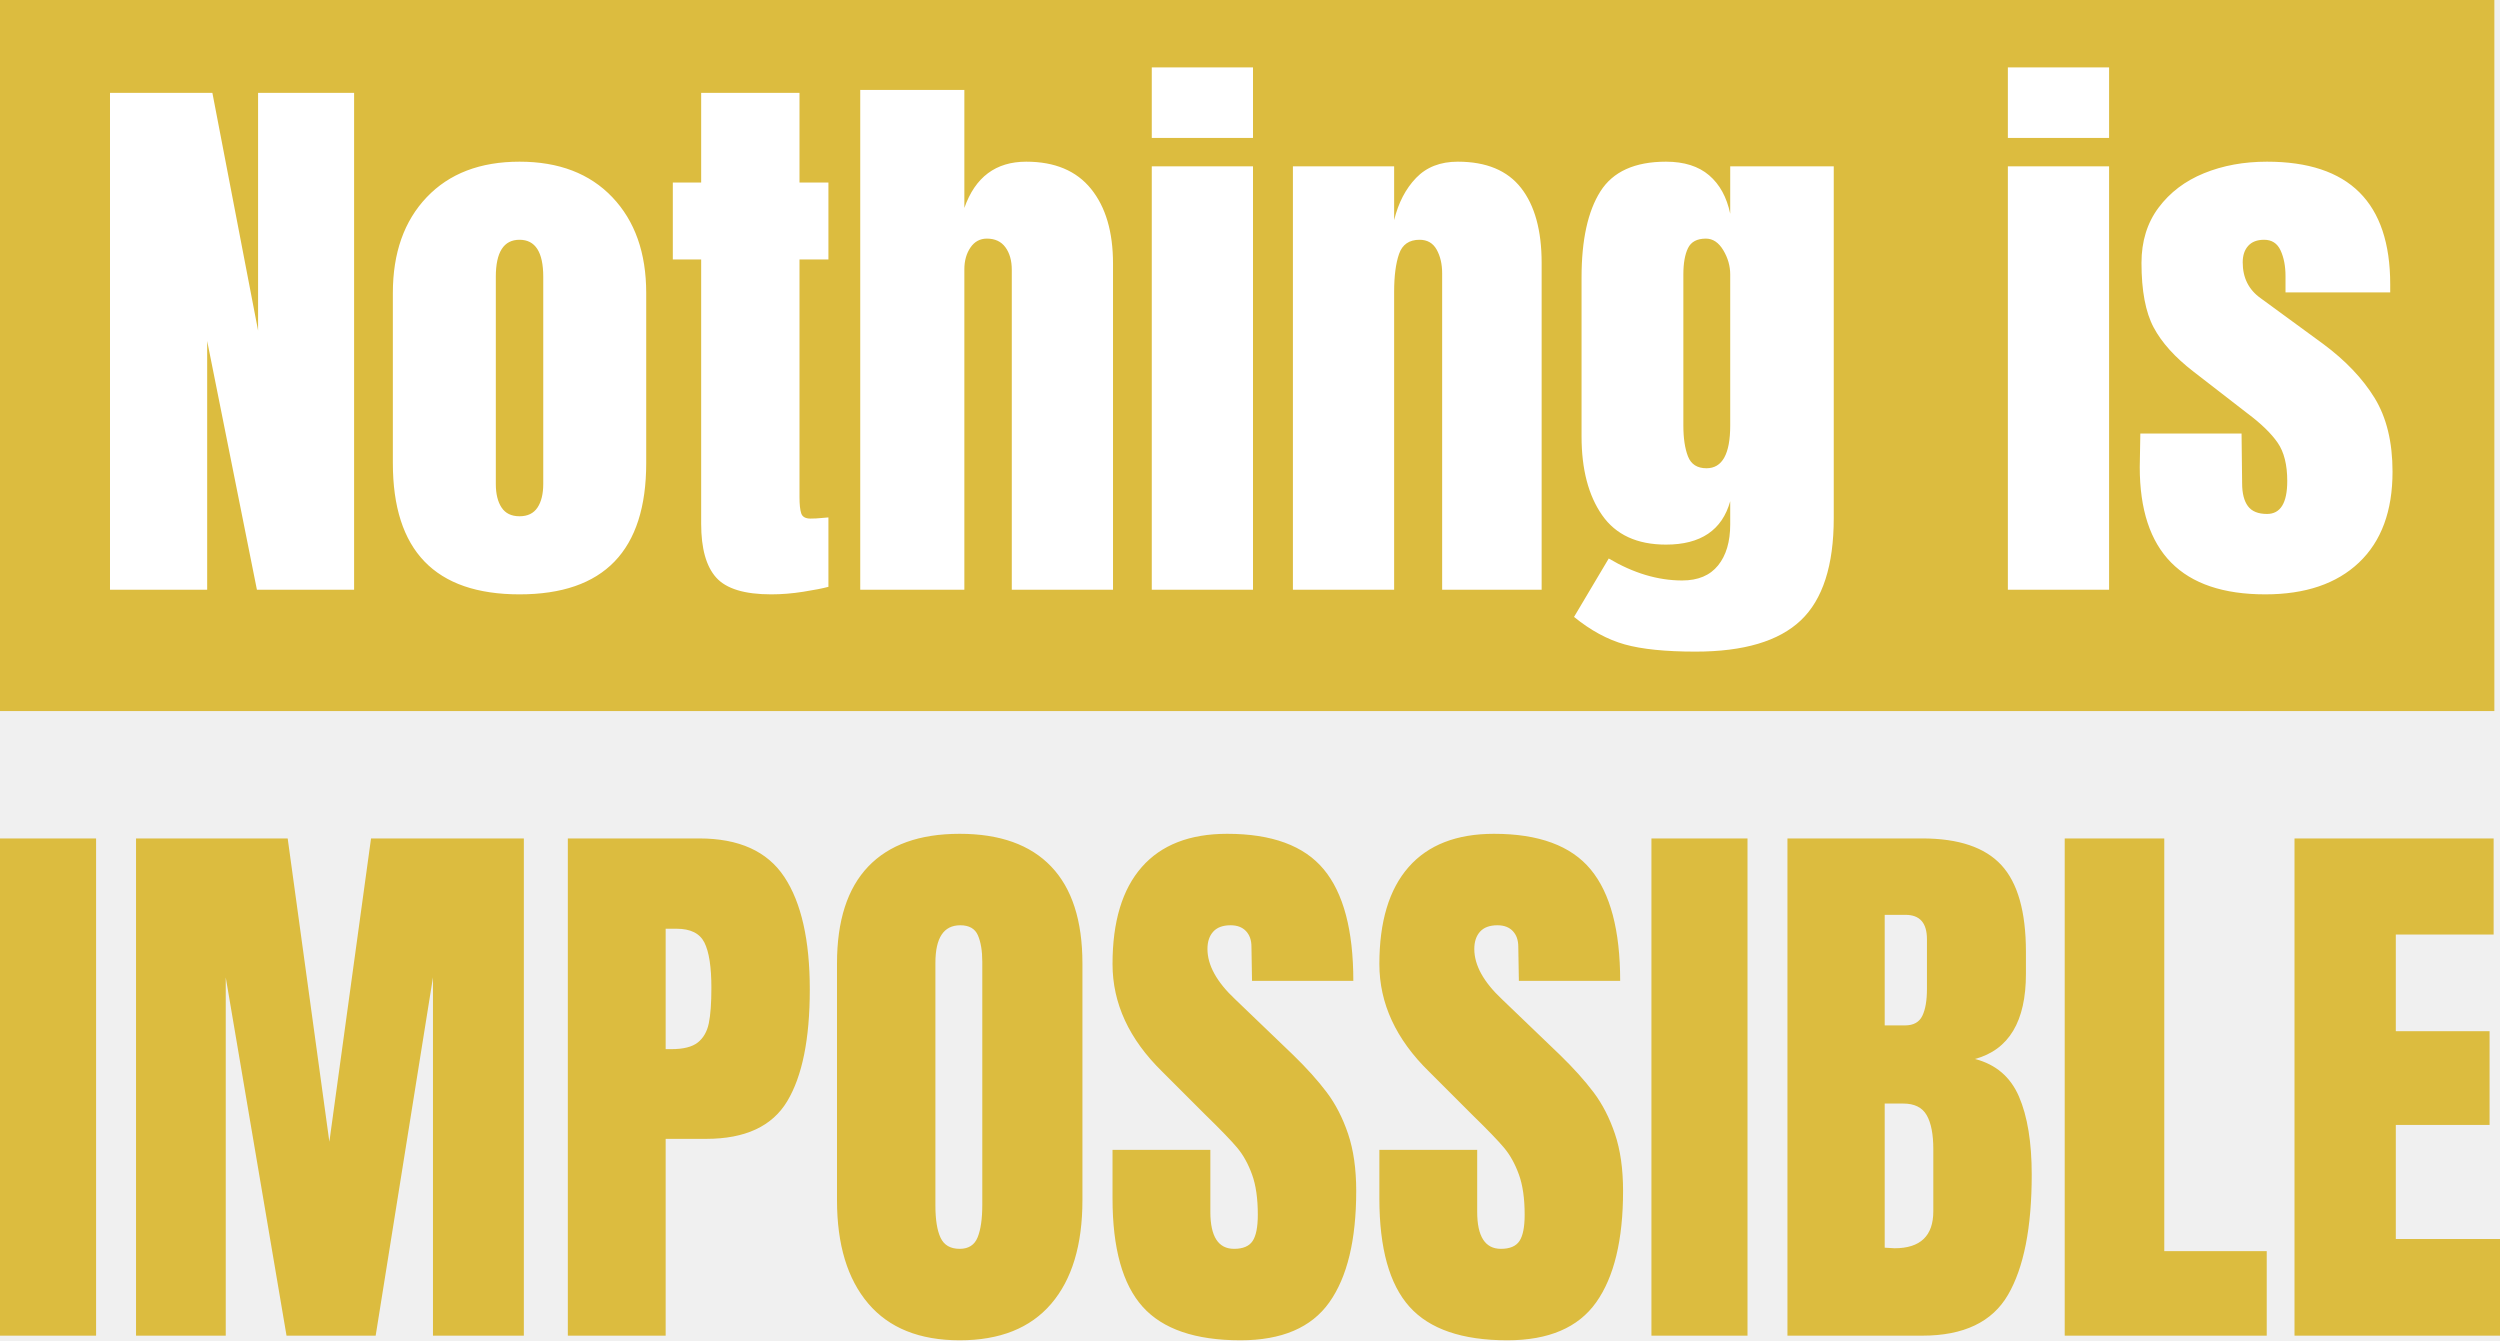
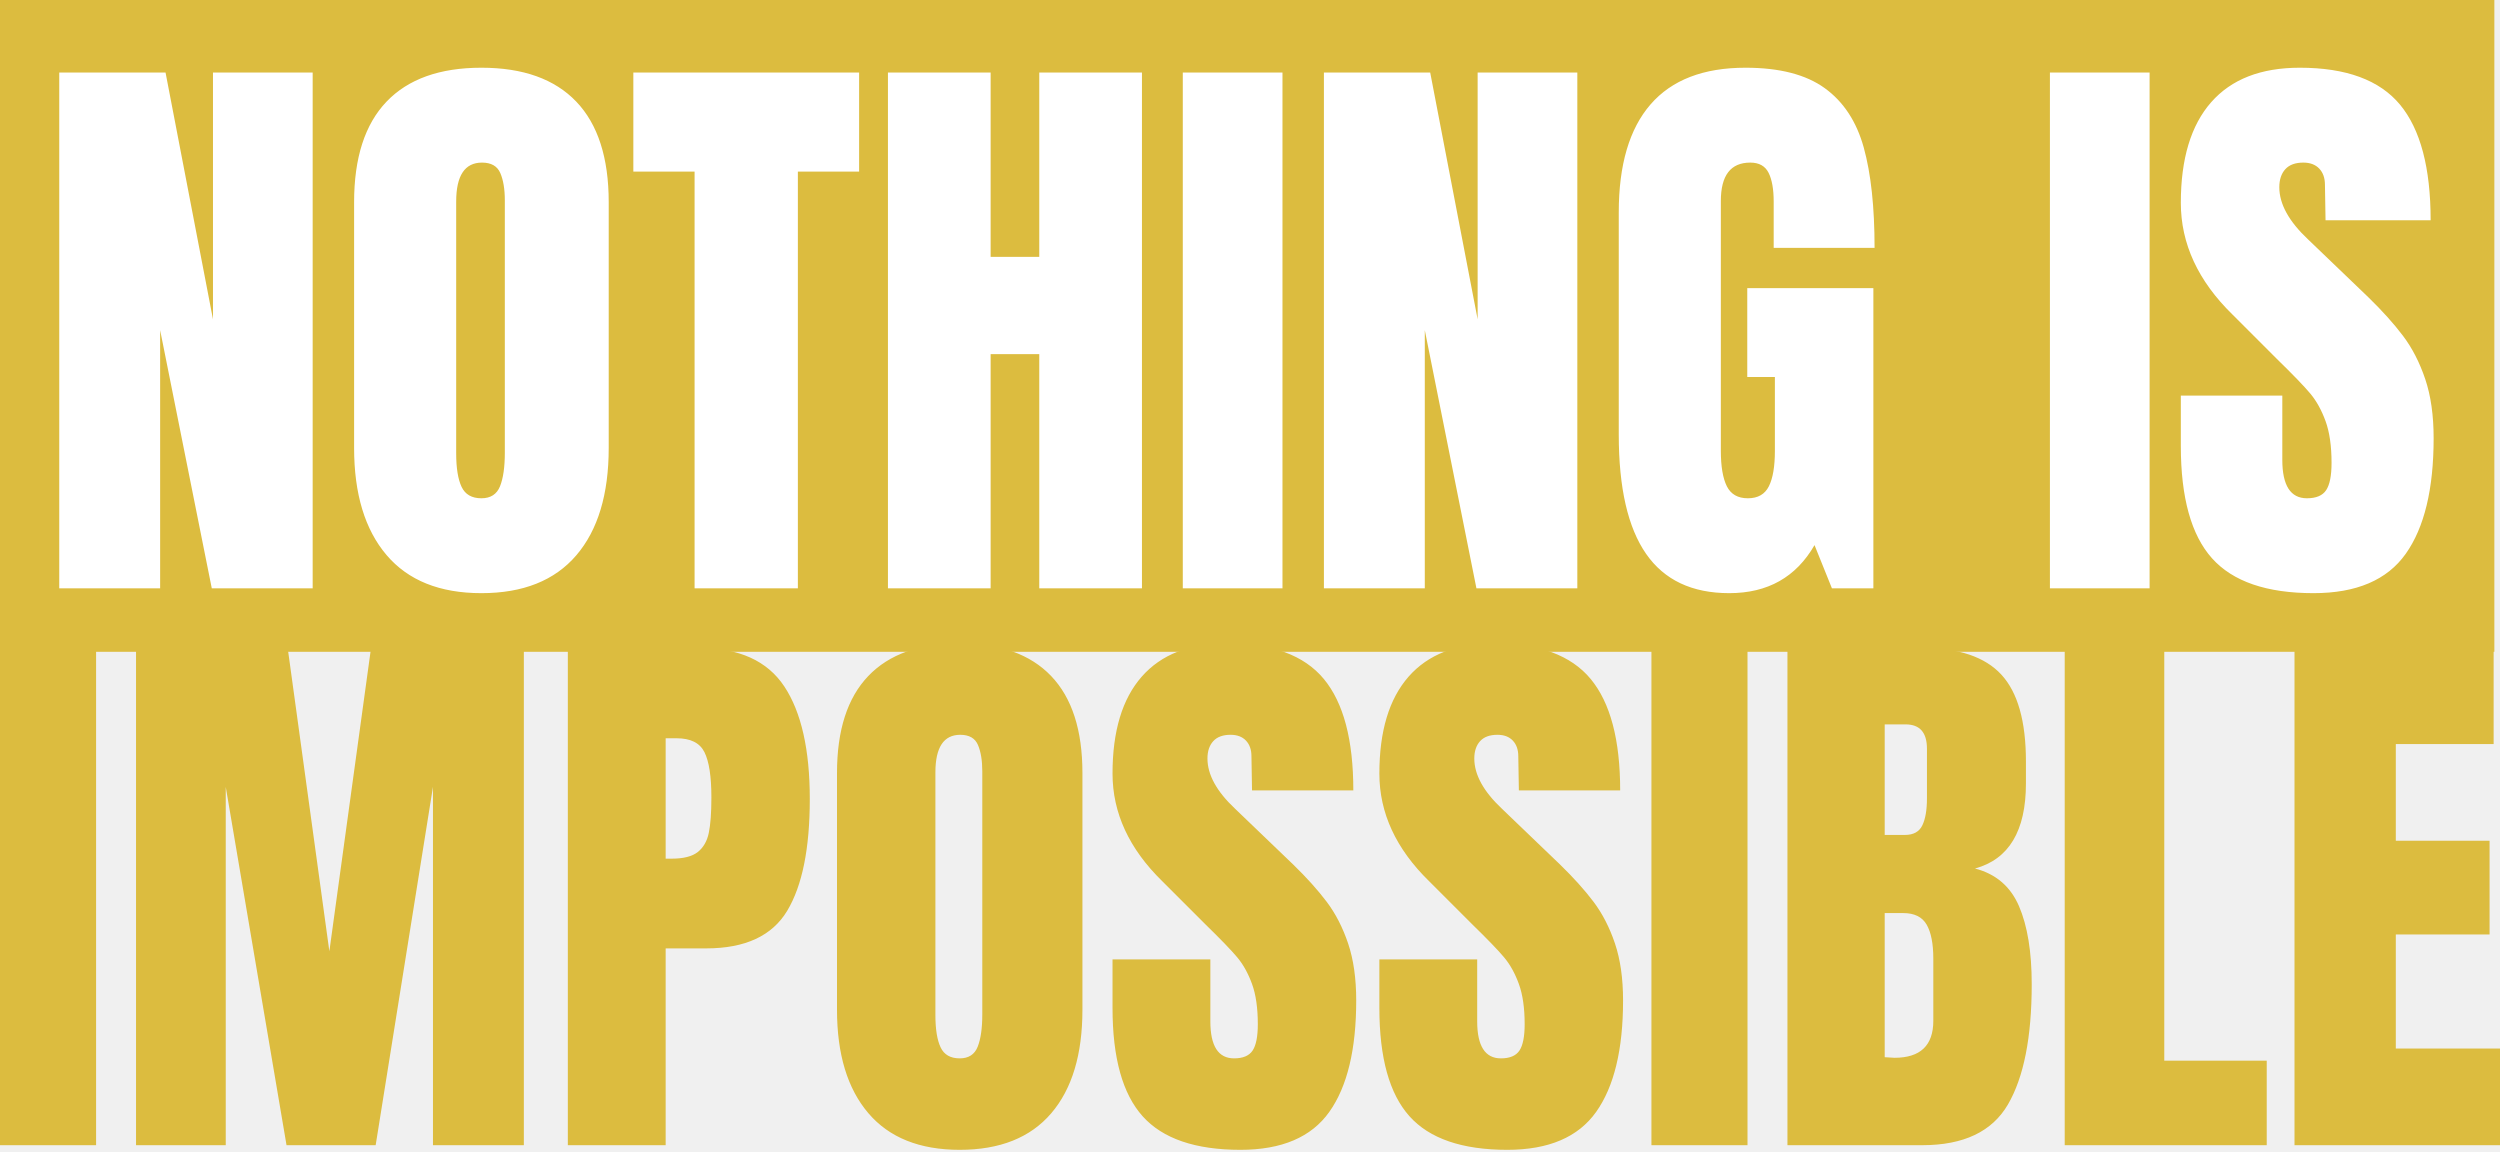
- <svg xmlns="http://www.w3.org/2000/svg" width="886px" height="475px" viewBox="0 0 886 475" version="1.1">
+ <svg xmlns="http://www.w3.org/2000/svg" width="886px" height="408px" viewBox="0 0 886 408" version="1.1">
  <defs />
  <g id="Page-1" stroke="none" stroke-width="1" fill="none" fill-rule="evenodd">
-     <g id="Group-14">
-       <g id="Group-11">
-         <rect id="Rectangle-8" fill="#DCBC3F" x="0" y="0" width="884" height="252" />
-         <path d="M38.983,209 L38.983,32.905 L75.267,32.905 L91.463,117.16 L91.463,32.905 L125.493,32.905 L125.493,209 L91.052,209 L73.422,120.85 L73.422,209 L38.983,209 Z M139.227,164.105 L139.227,103.835 C139.227,89.622 143.225,78.313 151.22,69.907 C159.215,61.502 170.182,57.3 184.123,57.3 C198.063,57.3 209.03,61.502 217.025,69.907 C225.02,78.313 229.018,89.622 229.018,103.835 L229.018,164.105 C229.018,195.128 214.053,210.64 184.123,210.64 C154.192,210.64 139.227,195.128 139.227,164.105 Z M190.477,179.89 C191.844,177.84 192.528,175.038 192.528,171.485 L192.528,98.095 C192.528,89.348 189.726,84.975 184.123,84.975 C178.519,84.975 175.718,89.348 175.718,98.095 L175.718,171.485 C175.718,175.038 176.401,177.84 177.768,179.89 C179.134,181.94 181.252,182.965 184.123,182.965 C186.993,182.965 189.111,181.94 190.477,179.89 Z M253.822,204.695 C250.269,200.732 248.493,194.377 248.493,185.63 L248.493,91.945 L238.447,91.945 L238.447,64.68 L248.493,64.68 L248.493,32.905 L283.342,32.905 L283.342,64.68 L293.592,64.68 L293.592,91.945 L283.342,91.945 L283.342,176.2 C283.342,178.797 283.547,180.71 283.957,181.94 C284.368,183.17 285.461,183.785 287.238,183.785 C288.604,183.785 289.902,183.717 291.132,183.58 C292.363,183.443 293.182,183.375 293.592,183.375 L293.592,207.975 C291.542,208.522 288.57,209.102 284.675,209.718 C280.78,210.333 276.988,210.64 273.298,210.64 C263.867,210.64 257.376,208.658 253.822,204.695 Z M304.868,31.88 L341.767,31.88 L341.767,73.7 C345.594,62.767 352.906,57.3 363.702,57.3 C373.816,57.3 381.469,60.512 386.663,66.935 C391.856,73.358 394.452,82.173 394.452,93.38 L394.452,209 L358.577,209 L358.577,95.635 C358.577,92.355 357.826,89.69 356.322,87.64 C354.819,85.59 352.633,84.565 349.762,84.565 C347.302,84.565 345.355,85.624 343.92,87.743 C342.485,89.861 341.767,92.423 341.767,95.43 L341.767,209 L304.868,209 L304.868,31.88 Z M408.188,48.895 L408.188,23.885 L444.062,23.885 L444.062,48.895 L408.188,48.895 Z M408.188,209 L408.188,58.94 L444.062,58.94 L444.062,209 L408.188,209 Z M458.207,58.94 L494.082,58.94 L494.082,78.005 C495.586,71.855 498.182,66.867 501.873,63.04 C505.563,59.213 510.482,57.3 516.633,57.3 C526.746,57.3 534.228,60.409 539.08,66.627 C543.932,72.846 546.357,81.695 546.357,93.175 L546.357,209 L511.098,209 L511.098,96.865 C511.098,93.585 510.448,90.783 509.15,88.46 C507.852,86.137 505.836,84.975 503.103,84.975 C499.412,84.975 496.987,86.649 495.825,89.998 C494.663,93.346 494.082,97.822 494.082,103.425 L494.082,209 L458.207,209 L458.207,58.94 Z M575.775,228.373 C569.693,226.664 563.714,223.418 557.837,218.635 L570.138,197.93 C578.884,203.123 587.562,205.72 596.173,205.72 C601.776,205.72 606.012,203.943 608.883,200.39 C611.753,196.837 613.188,191.985 613.188,185.835 L613.188,177.635 C610.317,187.885 602.733,193.01 590.433,193.01 C580.182,193.01 572.632,189.525 567.78,182.555 C562.928,175.585 560.503,166.292 560.503,154.675 L560.503,98.3 C560.503,85.043 562.723,74.896 567.165,67.858 C571.607,60.819 579.362,57.3 590.433,57.3 C596.856,57.3 601.947,58.906 605.705,62.117 C609.463,65.329 611.957,69.873 613.188,75.75 L613.188,58.94 L649.883,58.94 L649.883,183.58 C649.883,200.39 645.988,212.485 638.197,219.865 C630.407,227.245 617.971,230.935 600.888,230.935 C590.227,230.935 581.857,230.081 575.775,228.373 Z M613.188,150.78 L613.188,97.275 C613.188,94.268 612.368,91.398 610.727,88.665 C609.087,85.932 607.038,84.565 604.577,84.565 C601.434,84.565 599.316,85.692 598.222,87.948 C597.129,90.203 596.582,93.312 596.582,97.275 L596.582,150.78 C596.582,155.29 597.129,158.946 598.222,161.748 C599.316,164.549 601.502,165.95 604.783,165.95 C610.386,165.95 613.188,160.893 613.188,150.78 Z M711.587,48.895 L711.587,23.885 L747.462,23.885 L747.462,48.895 L711.587,48.895 Z M711.587,209 L711.587,58.94 L747.462,58.94 L747.462,209 L711.587,209 Z M758.327,165.54 L758.533,153.65 L794.408,153.65 L794.612,171.28 C794.612,174.833 795.296,177.532 796.663,179.377 C798.029,181.223 800.284,182.145 803.428,182.145 C808.211,182.145 810.602,178.25 810.602,170.46 C810.602,164.72 809.475,160.21 807.22,156.93 C804.965,153.65 801.378,150.165 796.457,146.475 L777.393,131.715 C770.832,126.658 766.118,121.431 763.247,116.032 C760.377,110.634 758.942,103.015 758.942,93.175 C758.942,85.522 760.958,78.996 764.99,73.597 C769.022,68.199 774.386,64.133 781.082,61.4 C787.779,58.667 795.227,57.3 803.428,57.3 C832.538,57.3 847.092,71.787 847.092,100.76 L847.092,103.63 L809.987,103.63 L809.987,97.89 C809.987,94.337 809.407,91.296 808.245,88.767 C807.083,86.239 805.136,84.975 802.403,84.975 C799.942,84.975 798.063,85.692 796.765,87.127 C795.467,88.563 794.817,90.51 794.817,92.97 C794.817,98.437 796.936,102.673 801.173,105.68 L823.312,121.875 C831.239,127.752 837.321,134.141 841.558,141.042 C845.794,147.944 847.913,156.657 847.913,167.18 C847.913,181.12 843.949,191.848 836.023,199.365 C828.096,206.882 817.026,210.64 802.812,210.64 C773.156,210.64 758.327,195.607 758.327,165.54 Z" id="Nothing-is" fill="#FFFFFF" />
+     <g id="Group-31">
+       <g id="Group-30">
+         <rect id="Rectangle-8" fill="#DCBC3F" x="0" y="0" width="884" height="231" />
+         <path d="M21,208.513 L21,25.703 L58.669,25.703 L75.481,113.171 L75.481,25.703 L110.809,25.703 L110.809,208.513 L75.056,208.513 L56.753,117.001 L56.753,208.513 L21,208.513 Z M136.986,196.702 C129.324,187.692 125.493,175.03 125.493,158.714 L125.493,71.671 C125.493,55.923 129.324,44.04 136.986,36.024 C144.647,28.008 155.855,24 170.611,24 C185.366,24 196.575,28.008 204.236,36.024 C211.898,44.04 215.728,55.923 215.728,71.671 L215.728,158.714 C215.728,175.172 211.898,187.87 204.236,196.808 C196.575,205.746 185.366,210.215 170.611,210.215 C155.855,210.215 144.647,205.711 136.986,196.702 Z M177.208,172.334 C178.343,169.496 178.911,165.524 178.911,160.416 L178.911,71.033 C178.911,67.06 178.379,63.832 177.315,61.35 C176.25,58.867 174.087,57.625 170.824,57.625 C164.723,57.625 161.672,62.236 161.672,71.458 L161.672,160.629 C161.672,165.878 162.311,169.851 163.588,172.547 C164.865,175.242 167.206,176.59 170.611,176.59 C173.874,176.59 176.073,175.172 177.208,172.334 Z M246.161,208.513 L246.161,60.817 L224.454,60.817 L224.454,25.703 L304.473,25.703 L304.473,60.817 L282.766,60.817 L282.766,208.513 L246.161,208.513 Z M314.688,208.513 L314.688,25.703 L351.08,25.703 L351.08,91.038 L368.318,91.038 L368.318,25.703 L404.71,25.703 L404.71,208.513 L368.318,208.513 L368.318,125.514 L351.08,125.514 L351.08,208.513 L314.688,208.513 Z M419.182,208.513 L419.182,25.703 L454.51,25.703 L454.51,208.513 L419.182,208.513 Z M469.194,208.513 L469.194,25.703 L506.863,25.703 L523.675,113.171 L523.675,25.703 L559.003,25.703 L559.003,208.513 L523.25,208.513 L504.947,117.001 L504.947,208.513 L469.194,208.513 Z M583.371,196.276 C576.915,186.983 573.688,172.902 573.688,154.032 L573.688,75.289 C573.688,58.405 577.447,45.637 584.967,36.982 C592.486,28.327 603.695,24 618.592,24 C630.652,24 640.016,26.412 646.684,31.236 C653.352,36.06 657.963,43.083 660.517,52.305 C663.071,61.527 664.348,73.374 664.348,87.845 L628.595,87.845 L628.595,71.458 C628.595,67.06 627.992,63.655 626.786,61.243 C625.58,58.831 623.416,57.625 620.295,57.625 C613.343,57.625 609.867,62.165 609.867,71.246 L609.867,159.778 C609.867,165.311 610.576,169.496 611.995,172.334 C613.414,175.172 615.896,176.59 619.443,176.59 C622.99,176.59 625.473,175.172 626.892,172.334 C628.311,169.496 629.02,165.311 629.02,159.778 L629.02,133.601 L619.231,133.601 L619.231,102.104 L663.922,102.104 L663.922,208.513 L649.238,208.513 L643.066,193.19 C636.54,204.54 626.466,210.215 612.846,210.215 C599.651,210.215 589.826,205.569 583.371,196.276 Z M726.491,208.513 L726.491,25.703 L761.818,25.703 L761.818,208.513 L726.491,208.513 Z M783.951,197.872 C776.574,189.643 772.885,176.378 772.885,158.075 L772.885,140.198 L808.851,140.198 L808.851,162.97 C808.851,172.05 811.76,176.59 817.577,176.59 C820.84,176.59 823.11,175.633 824.387,173.717 C825.664,171.802 826.302,168.574 826.302,164.034 C826.302,158.075 825.593,153.145 824.174,149.243 C822.755,145.342 820.946,142.078 818.747,139.454 C816.548,136.829 812.611,132.75 806.936,127.217 L791.187,111.468 C778.986,99.55 772.885,86.356 772.885,71.884 C772.885,56.277 776.467,44.395 783.632,36.237 C790.797,28.079 801.261,24 815.023,24 C831.481,24 843.328,28.363 850.563,37.088 C857.799,45.814 861.417,59.47 861.417,78.056 L824.174,78.056 L823.961,65.499 C823.961,63.088 823.287,61.172 821.939,59.753 C820.592,58.335 818.712,57.625 816.3,57.625 C813.462,57.625 811.334,58.406 809.915,59.966 C808.496,61.527 807.787,63.655 807.787,66.351 C807.787,72.31 811.192,78.481 818.002,84.866 L839.284,105.296 C844.25,110.12 848.364,114.696 851.627,119.023 C854.891,123.35 857.515,128.458 859.502,134.346 C861.488,140.234 862.481,147.221 862.481,155.309 C862.481,173.327 859.183,186.983 852.585,196.276 C845.988,205.569 835.099,210.215 819.918,210.215 C803.318,210.215 791.329,206.101 783.951,197.872 Z" id="NOTHING-IS" fill="#FFFFFF" />
      </g>
-       <path d="M0,473.359 L0,297.144 L34.053,297.144 L34.053,473.359 L0,473.359 Z M48.208,473.359 L48.208,297.144 L101.955,297.144 L116.725,404.637 L131.495,297.144 L185.652,297.144 L185.652,473.359 L153.445,473.359 L153.445,346.377 L133.136,473.359 L101.544,473.359 L80.005,346.377 L80.005,473.359 L48.208,473.359 Z M201.242,297.144 L247.809,297.144 C261.896,297.144 271.947,301.691 277.965,310.785 C283.982,319.88 286.991,333.18 286.991,350.685 C286.991,368.19 284.324,381.388 278.991,390.277 C273.657,399.167 264.084,403.611 250.271,403.611 L235.911,403.611 L235.911,473.359 L201.242,473.359 L201.242,297.144 Z M237.962,371.815 C242.202,371.815 245.313,371.028 247.296,369.455 C249.279,367.883 250.579,365.626 251.194,362.686 C251.809,359.745 252.117,355.54 252.117,350.07 C252.117,342.685 251.297,337.351 249.655,334.069 C248.014,330.787 244.732,329.145 239.809,329.145 L235.911,329.145 L235.911,371.815 L237.962,371.815 Z M307.71,461.974 C300.325,453.289 296.633,441.084 296.633,425.356 L296.633,341.454 C296.633,326.273 300.325,314.82 307.71,307.093 C315.095,299.366 325.899,295.502 340.122,295.502 C354.345,295.502 365.149,299.366 372.534,307.093 C379.919,314.82 383.612,326.273 383.612,341.454 L383.612,425.356 C383.612,441.22 379.919,453.46 372.534,462.076 C365.149,470.692 354.345,475 340.122,475 C325.899,475 315.095,470.658 307.71,461.974 Z M346.482,438.485 C347.576,435.75 348.123,431.921 348.123,426.997 L348.123,340.838 C348.123,337.009 347.61,333.898 346.584,331.505 C345.558,329.111 343.473,327.915 340.327,327.915 C334.447,327.915 331.506,332.359 331.506,341.249 L331.506,427.202 C331.506,432.263 332.122,436.092 333.353,438.69 C334.583,441.289 336.84,442.588 340.122,442.588 C343.268,442.588 345.388,441.22 346.482,438.485 Z M404.947,463.102 C397.835,455.17 394.279,442.383 394.279,424.741 L394.279,407.509 L428.948,407.509 L428.948,429.459 C428.948,438.212 431.751,442.588 437.359,442.588 C440.504,442.588 442.692,441.665 443.923,439.818 C445.154,437.972 445.769,434.861 445.769,430.485 C445.769,424.741 445.086,419.988 443.718,416.227 C442.35,412.466 440.607,409.321 438.487,406.791 C436.367,404.261 432.572,400.329 427.102,394.995 L411.921,379.815 C400.16,368.327 394.279,355.609 394.279,341.659 C394.279,326.615 397.732,315.162 404.639,307.298 C411.545,299.434 421.631,295.502 434.897,295.502 C450.761,295.502 462.181,299.708 469.155,308.119 C476.13,316.529 479.618,329.692 479.618,347.608 L443.718,347.608 L443.513,335.505 C443.513,333.18 442.863,331.334 441.564,329.966 C440.265,328.598 438.453,327.915 436.128,327.915 C433.393,327.915 431.341,328.667 429.974,330.171 C428.606,331.675 427.922,333.727 427.922,336.325 C427.922,342.069 431.204,348.018 437.769,354.172 L458.283,373.866 C463.07,378.516 467.036,382.926 470.181,387.097 C473.327,391.269 475.857,396.192 477.771,401.868 C479.686,407.543 480.643,414.278 480.643,422.074 C480.643,439.442 477.464,452.605 471.104,461.563 C464.745,470.521 454.249,475 439.615,475 C423.614,475 412.058,471.034 404.947,463.102 Z M499.516,463.102 C492.405,455.17 488.849,442.383 488.849,424.741 L488.849,407.509 L523.517,407.509 L523.517,429.459 C523.517,438.212 526.321,442.588 531.928,442.588 C535.074,442.588 537.262,441.665 538.493,439.818 C539.724,437.972 540.339,434.861 540.339,430.485 C540.339,424.741 539.655,419.988 538.288,416.227 C536.92,412.466 535.176,409.321 533.056,406.791 C530.937,404.261 527.142,400.329 521.671,394.995 L506.491,379.815 C494.729,368.327 488.849,355.609 488.849,341.659 C488.849,326.615 492.302,315.162 499.208,307.298 C506.115,299.434 516.201,295.502 529.467,295.502 C545.331,295.502 556.75,299.708 563.725,308.119 C570.7,316.529 574.187,329.692 574.187,347.608 L538.288,347.608 L538.082,335.505 C538.082,333.18 537.433,331.334 536.134,329.966 C534.834,328.598 533.022,327.915 530.697,327.915 C527.962,327.915 525.911,328.667 524.543,330.171 C523.176,331.675 522.492,333.727 522.492,336.325 C522.492,342.069 525.774,348.018 532.339,354.172 L552.853,373.866 C557.639,378.516 561.605,382.926 564.751,387.097 C567.896,391.269 570.426,396.192 572.341,401.868 C574.255,407.543 575.213,414.278 575.213,422.074 C575.213,439.442 572.033,452.605 565.674,461.563 C559.314,470.521 548.818,475 534.185,475 C518.184,475 506.628,471.034 499.516,463.102 Z M585.265,473.359 L585.265,297.144 L619.318,297.144 L619.318,473.359 L585.265,473.359 Z M633.473,297.144 L681.27,297.144 C694.126,297.144 703.459,300.289 709.272,306.58 C715.084,312.871 717.99,323.128 717.99,337.351 L717.99,345.146 C717.99,361.968 711.973,372.02 699.938,375.302 C707.323,377.217 712.52,381.661 715.529,388.636 C718.537,395.611 720.042,404.842 720.042,416.33 C720.042,435.066 717.238,449.255 711.631,458.897 C706.024,468.538 695.904,473.359 681.27,473.359 L633.473,473.359 L633.473,297.144 Z M675.116,363.404 C678.125,363.404 680.176,362.276 681.27,360.019 C682.364,357.762 682.911,354.583 682.911,350.48 L682.911,332.838 C682.911,327.094 680.381,324.222 675.321,324.222 L667.936,324.222 L667.936,363.404 L675.116,363.404 Z M685.168,429.254 L685.168,407.304 C685.168,401.97 684.381,397.936 682.809,395.201 C681.236,392.465 678.467,391.098 674.501,391.098 L667.936,391.098 L667.936,442.178 L671.423,442.383 C680.586,442.383 685.168,438.006 685.168,429.254 Z M731.735,473.359 L731.735,297.144 L767.019,297.144 L767.019,443.408 L803.329,443.408 L803.329,473.359 L731.735,473.359 Z M813.175,473.359 L813.175,297.144 L883.743,297.144 L883.743,331.197 L849.075,331.197 L849.075,365.455 L882.307,365.455 L882.307,398.688 L849.075,398.688 L849.075,439.1 L886,439.1 L886,473.359 L813.175,473.359 Z" id="IMPOSSIBLE" fill="#DCBC3F" />
+       <path d="M0,405.856 L0,229.641 L34.053,229.641 L34.053,405.856 L0,405.856 Z M48.208,405.856 L48.208,229.641 L101.955,229.641 L116.725,337.135 L131.495,229.641 L185.652,229.641 L185.652,405.856 L153.445,405.856 L153.445,278.875 L133.136,405.856 L101.544,405.856 L80.005,278.875 L80.005,405.856 L48.208,405.856 Z M201.242,229.641 L247.809,229.641 C261.896,229.641 271.947,234.188 277.965,243.283 C283.982,252.378 286.991,265.677 286.991,283.183 C286.991,300.688 284.324,313.885 278.991,322.775 C273.657,331.664 264.084,336.109 250.271,336.109 L235.911,336.109 L235.911,405.856 L201.242,405.856 L201.242,229.641 Z M237.962,304.312 C242.202,304.312 245.313,303.526 247.296,301.953 C249.279,300.38 250.579,298.124 251.194,295.183 C251.809,292.243 252.117,288.038 252.117,282.567 C252.117,275.182 251.297,269.849 249.655,266.566 C248.014,263.284 244.732,261.643 239.809,261.643 L235.911,261.643 L235.911,304.312 L237.962,304.312 Z M307.71,394.471 C300.325,385.787 296.633,373.581 296.633,357.854 L296.633,273.951 C296.633,258.771 300.325,247.317 307.71,239.59 C315.095,231.863 325.899,228 340.122,228 C354.345,228 365.149,231.863 372.534,239.59 C379.919,247.317 383.612,258.771 383.612,273.951 L383.612,357.854 C383.612,373.718 379.919,385.958 372.534,394.574 C365.149,403.19 354.345,407.498 340.122,407.498 C325.899,407.498 315.095,403.155 307.71,394.471 Z M346.482,370.983 C347.576,368.247 348.123,364.418 348.123,359.495 L348.123,273.336 C348.123,269.507 347.61,266.395 346.584,264.002 C345.558,261.609 343.473,260.412 340.327,260.412 C334.447,260.412 331.506,264.857 331.506,273.746 L331.506,359.7 C331.506,364.76 332.122,368.589 333.353,371.188 C334.583,373.786 336.84,375.085 340.122,375.085 C343.268,375.085 345.388,373.718 346.482,370.983 Z M404.947,395.599 C397.835,387.667 394.279,374.88 394.279,357.238 L394.279,340.006 L428.948,340.006 L428.948,361.956 C428.948,370.709 431.751,375.085 437.359,375.085 C440.504,375.085 442.692,374.162 443.923,372.316 C445.154,370.47 445.769,367.359 445.769,362.982 C445.769,357.238 445.086,352.486 443.718,348.725 C442.35,344.964 440.607,341.819 438.487,339.288 C436.367,336.758 432.572,332.827 427.102,327.493 L411.921,312.313 C400.16,300.825 394.279,288.106 394.279,274.157 C394.279,259.113 397.732,247.659 404.639,239.796 C411.545,231.932 421.631,228 434.897,228 C450.761,228 462.181,232.205 469.155,240.616 C476.13,249.027 479.618,262.19 479.618,280.106 L443.718,280.106 L443.513,268.002 C443.513,265.677 442.863,263.831 441.564,262.464 C440.265,261.096 438.453,260.412 436.128,260.412 C433.393,260.412 431.341,261.164 429.974,262.669 C428.606,264.173 427.922,266.224 427.922,268.823 C427.922,274.567 431.204,280.516 437.769,286.67 L458.283,306.364 C463.07,311.013 467.036,315.424 470.181,319.595 C473.327,323.766 475.857,328.69 477.771,334.365 C479.686,340.041 480.643,346.776 480.643,354.571 C480.643,371.94 477.464,385.103 471.104,394.061 C464.745,403.019 454.249,407.498 439.615,407.498 C423.614,407.498 412.058,403.532 404.947,395.599 Z M499.516,395.599 C492.405,387.667 488.849,374.88 488.849,357.238 L488.849,340.006 L523.517,340.006 L523.517,361.956 C523.517,370.709 526.321,375.085 531.928,375.085 C535.074,375.085 537.262,374.162 538.493,372.316 C539.724,370.47 540.339,367.359 540.339,362.982 C540.339,357.238 539.655,352.486 538.288,348.725 C536.92,344.964 535.176,341.819 533.056,339.288 C530.937,336.758 527.142,332.827 521.671,327.493 L506.491,312.313 C494.729,300.825 488.849,288.106 488.849,274.157 C488.849,259.113 492.302,247.659 499.208,239.796 C506.115,231.932 516.201,228 529.467,228 C545.331,228 556.75,232.205 563.725,240.616 C570.7,249.027 574.187,262.19 574.187,280.106 L538.288,280.106 L538.082,268.002 C538.082,265.677 537.433,263.831 536.134,262.464 C534.834,261.096 533.022,260.412 530.697,260.412 C527.962,260.412 525.911,261.164 524.543,262.669 C523.176,264.173 522.492,266.224 522.492,268.823 C522.492,274.567 525.774,280.516 532.339,286.67 L552.853,306.364 C557.639,311.013 561.605,315.424 564.751,319.595 C567.896,323.766 570.426,328.69 572.341,334.365 C574.255,340.041 575.213,346.776 575.213,354.571 C575.213,371.94 572.033,385.103 565.674,394.061 C559.314,403.019 548.818,407.498 534.185,407.498 C518.184,407.498 506.628,403.532 499.516,395.599 Z M585.265,405.856 L585.265,229.641 L619.318,229.641 L619.318,405.856 L585.265,405.856 Z M633.473,229.641 L681.27,229.641 C694.126,229.641 703.459,232.787 709.272,239.078 C715.084,245.369 717.99,255.625 717.99,269.849 L717.99,277.644 C717.99,294.465 711.973,304.517 699.938,307.799 C707.323,309.714 712.52,314.159 715.529,321.134 C718.537,328.108 720.042,337.34 720.042,348.828 C720.042,367.564 717.238,381.752 711.631,391.394 C706.024,401.036 695.904,405.856 681.27,405.856 L633.473,405.856 L633.473,229.641 Z M675.116,295.901 C678.125,295.901 680.176,294.773 681.27,292.517 C682.364,290.26 682.911,287.08 682.911,282.978 L682.911,265.335 C682.911,259.592 680.381,256.72 675.321,256.72 L667.936,256.72 L667.936,295.901 L675.116,295.901 Z M685.168,361.751 L685.168,339.801 C685.168,334.468 684.381,330.433 682.809,327.698 C681.236,324.963 678.467,323.595 674.501,323.595 L667.936,323.595 L667.936,374.675 L671.423,374.88 C680.586,374.88 685.168,370.504 685.168,361.751 Z M731.735,405.856 L731.735,229.641 L767.019,229.641 L767.019,375.906 L803.329,375.906 L803.329,405.856 L731.735,405.856 Z M813.175,405.856 L813.175,229.641 L883.743,229.641 L883.743,263.694 L849.075,263.694 L849.075,297.953 L882.307,297.953 L882.307,331.185 L849.075,331.185 L849.075,371.598 L886,371.598 L886,405.856 L813.175,405.856 Z" id="IMPOSSIBLE" fill="#DCBC3F" />
    </g>
  </g>
</svg>
